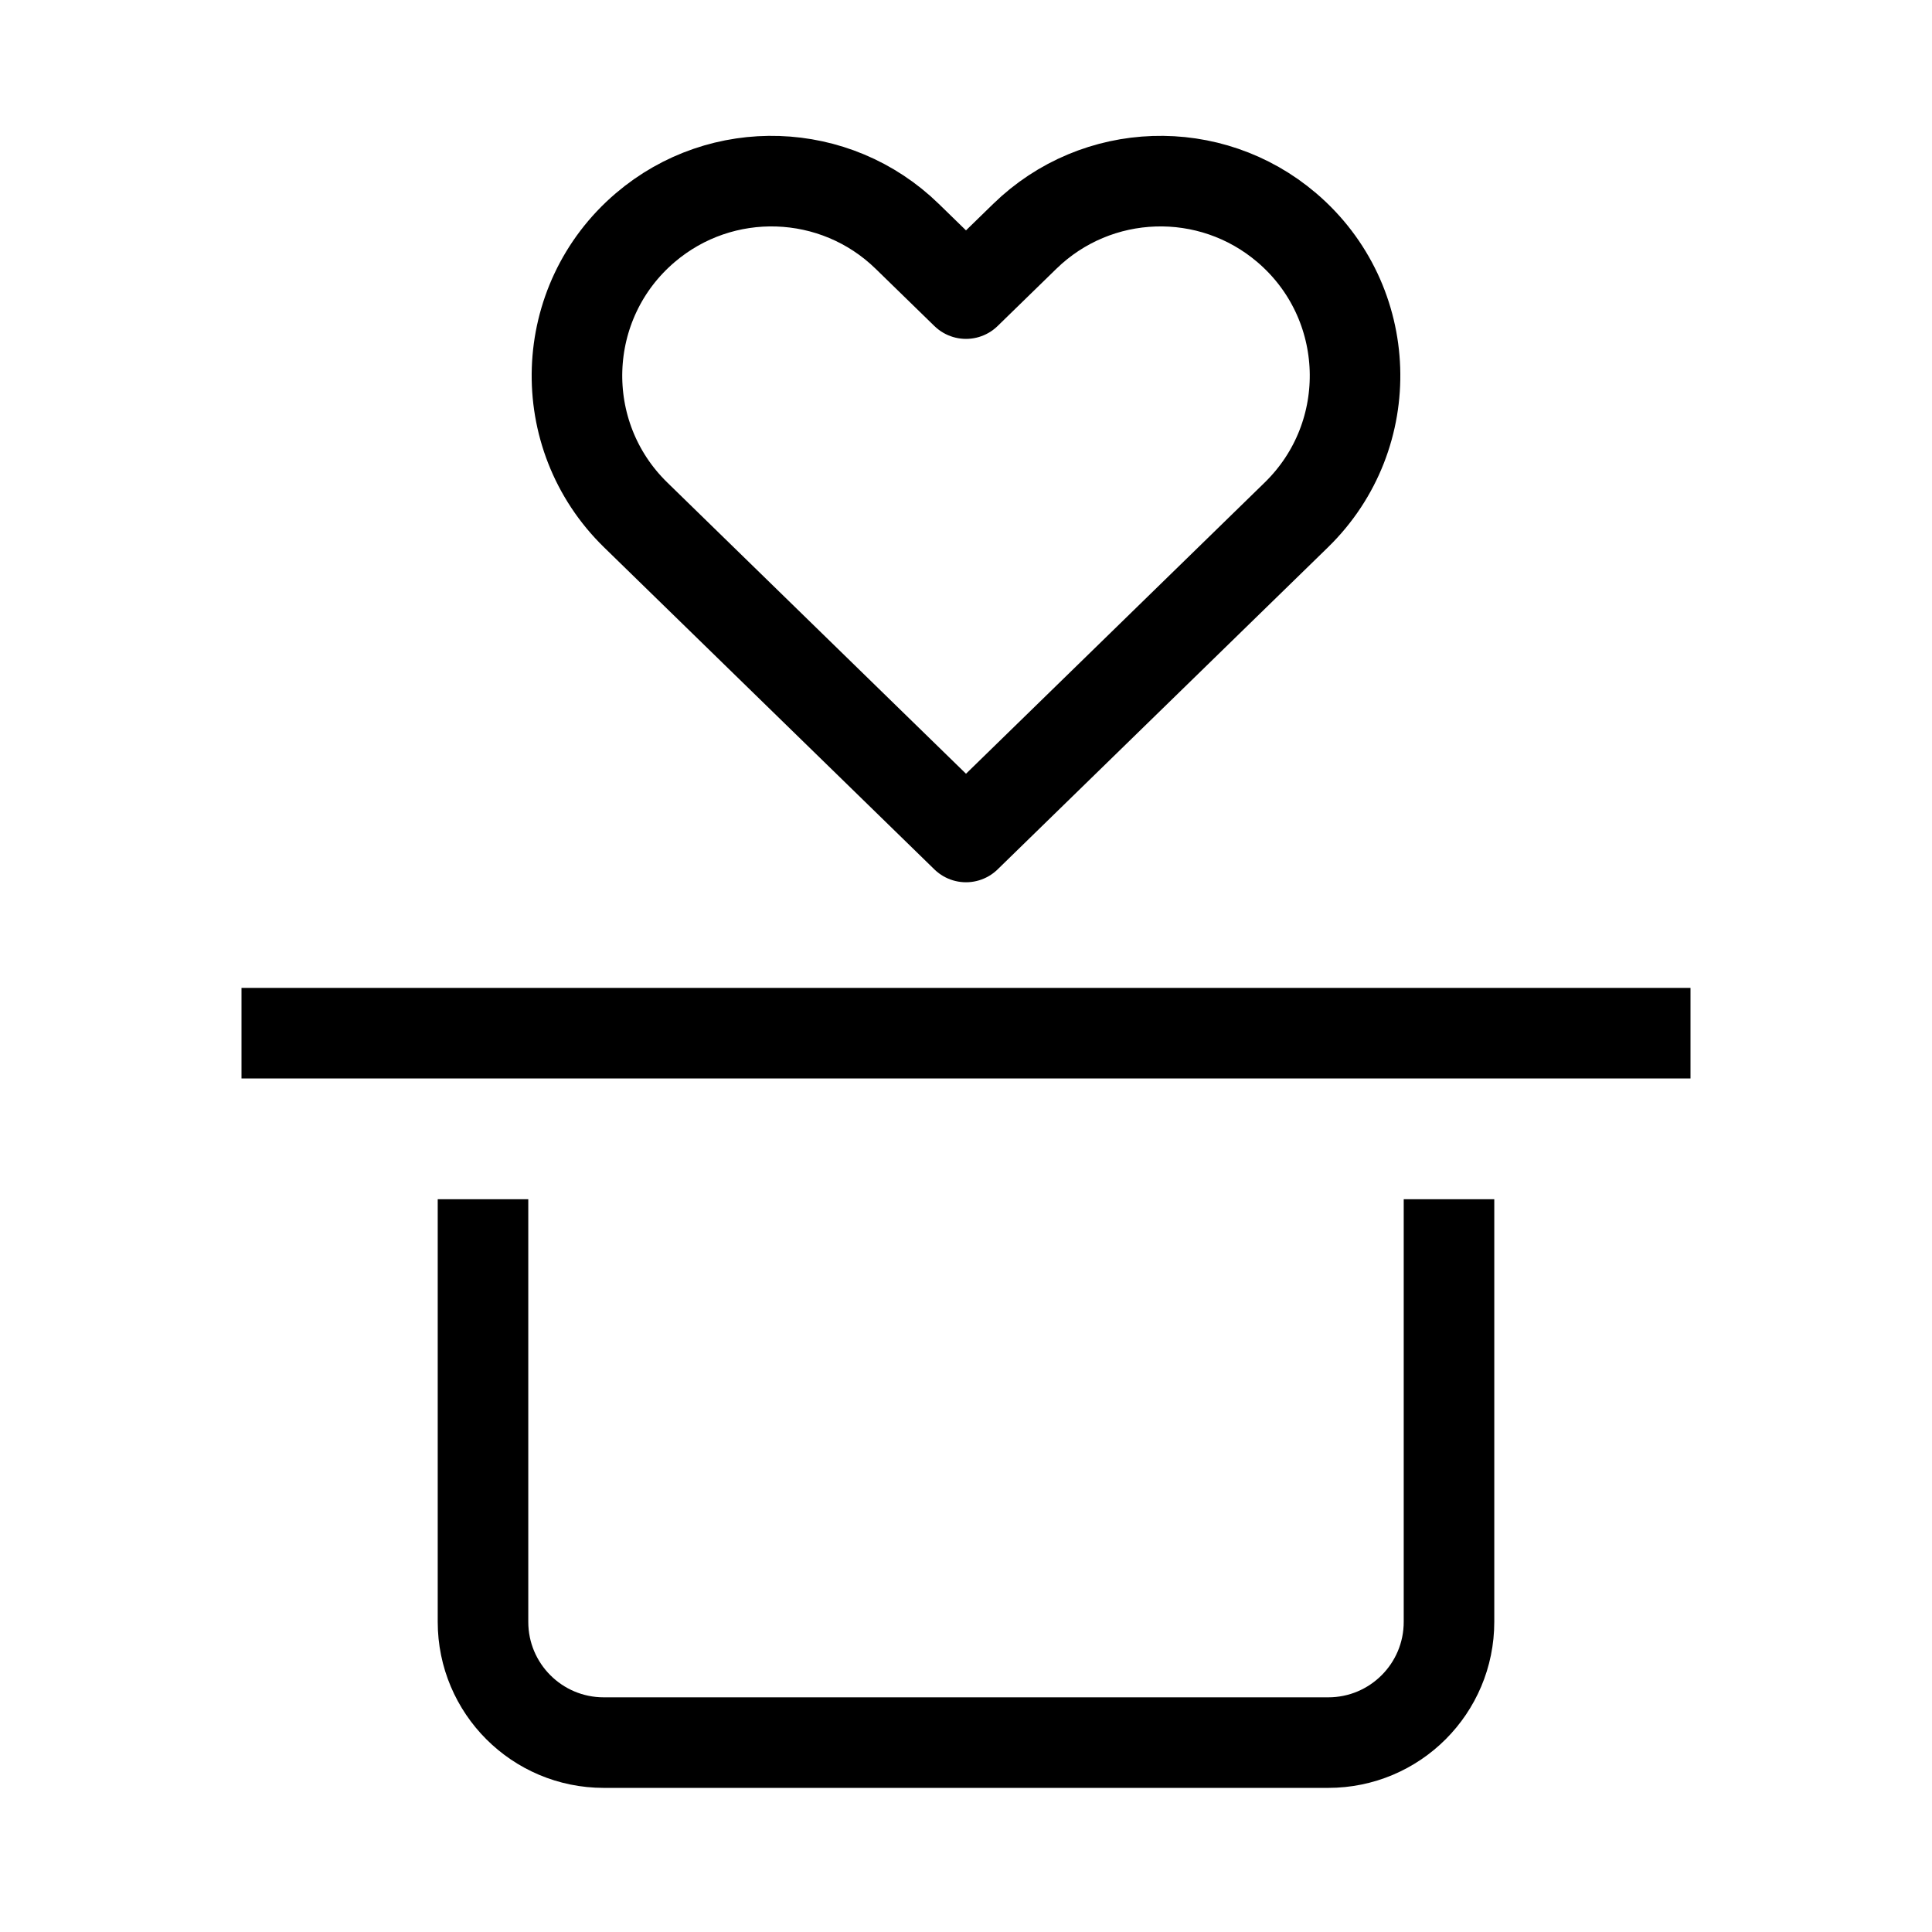
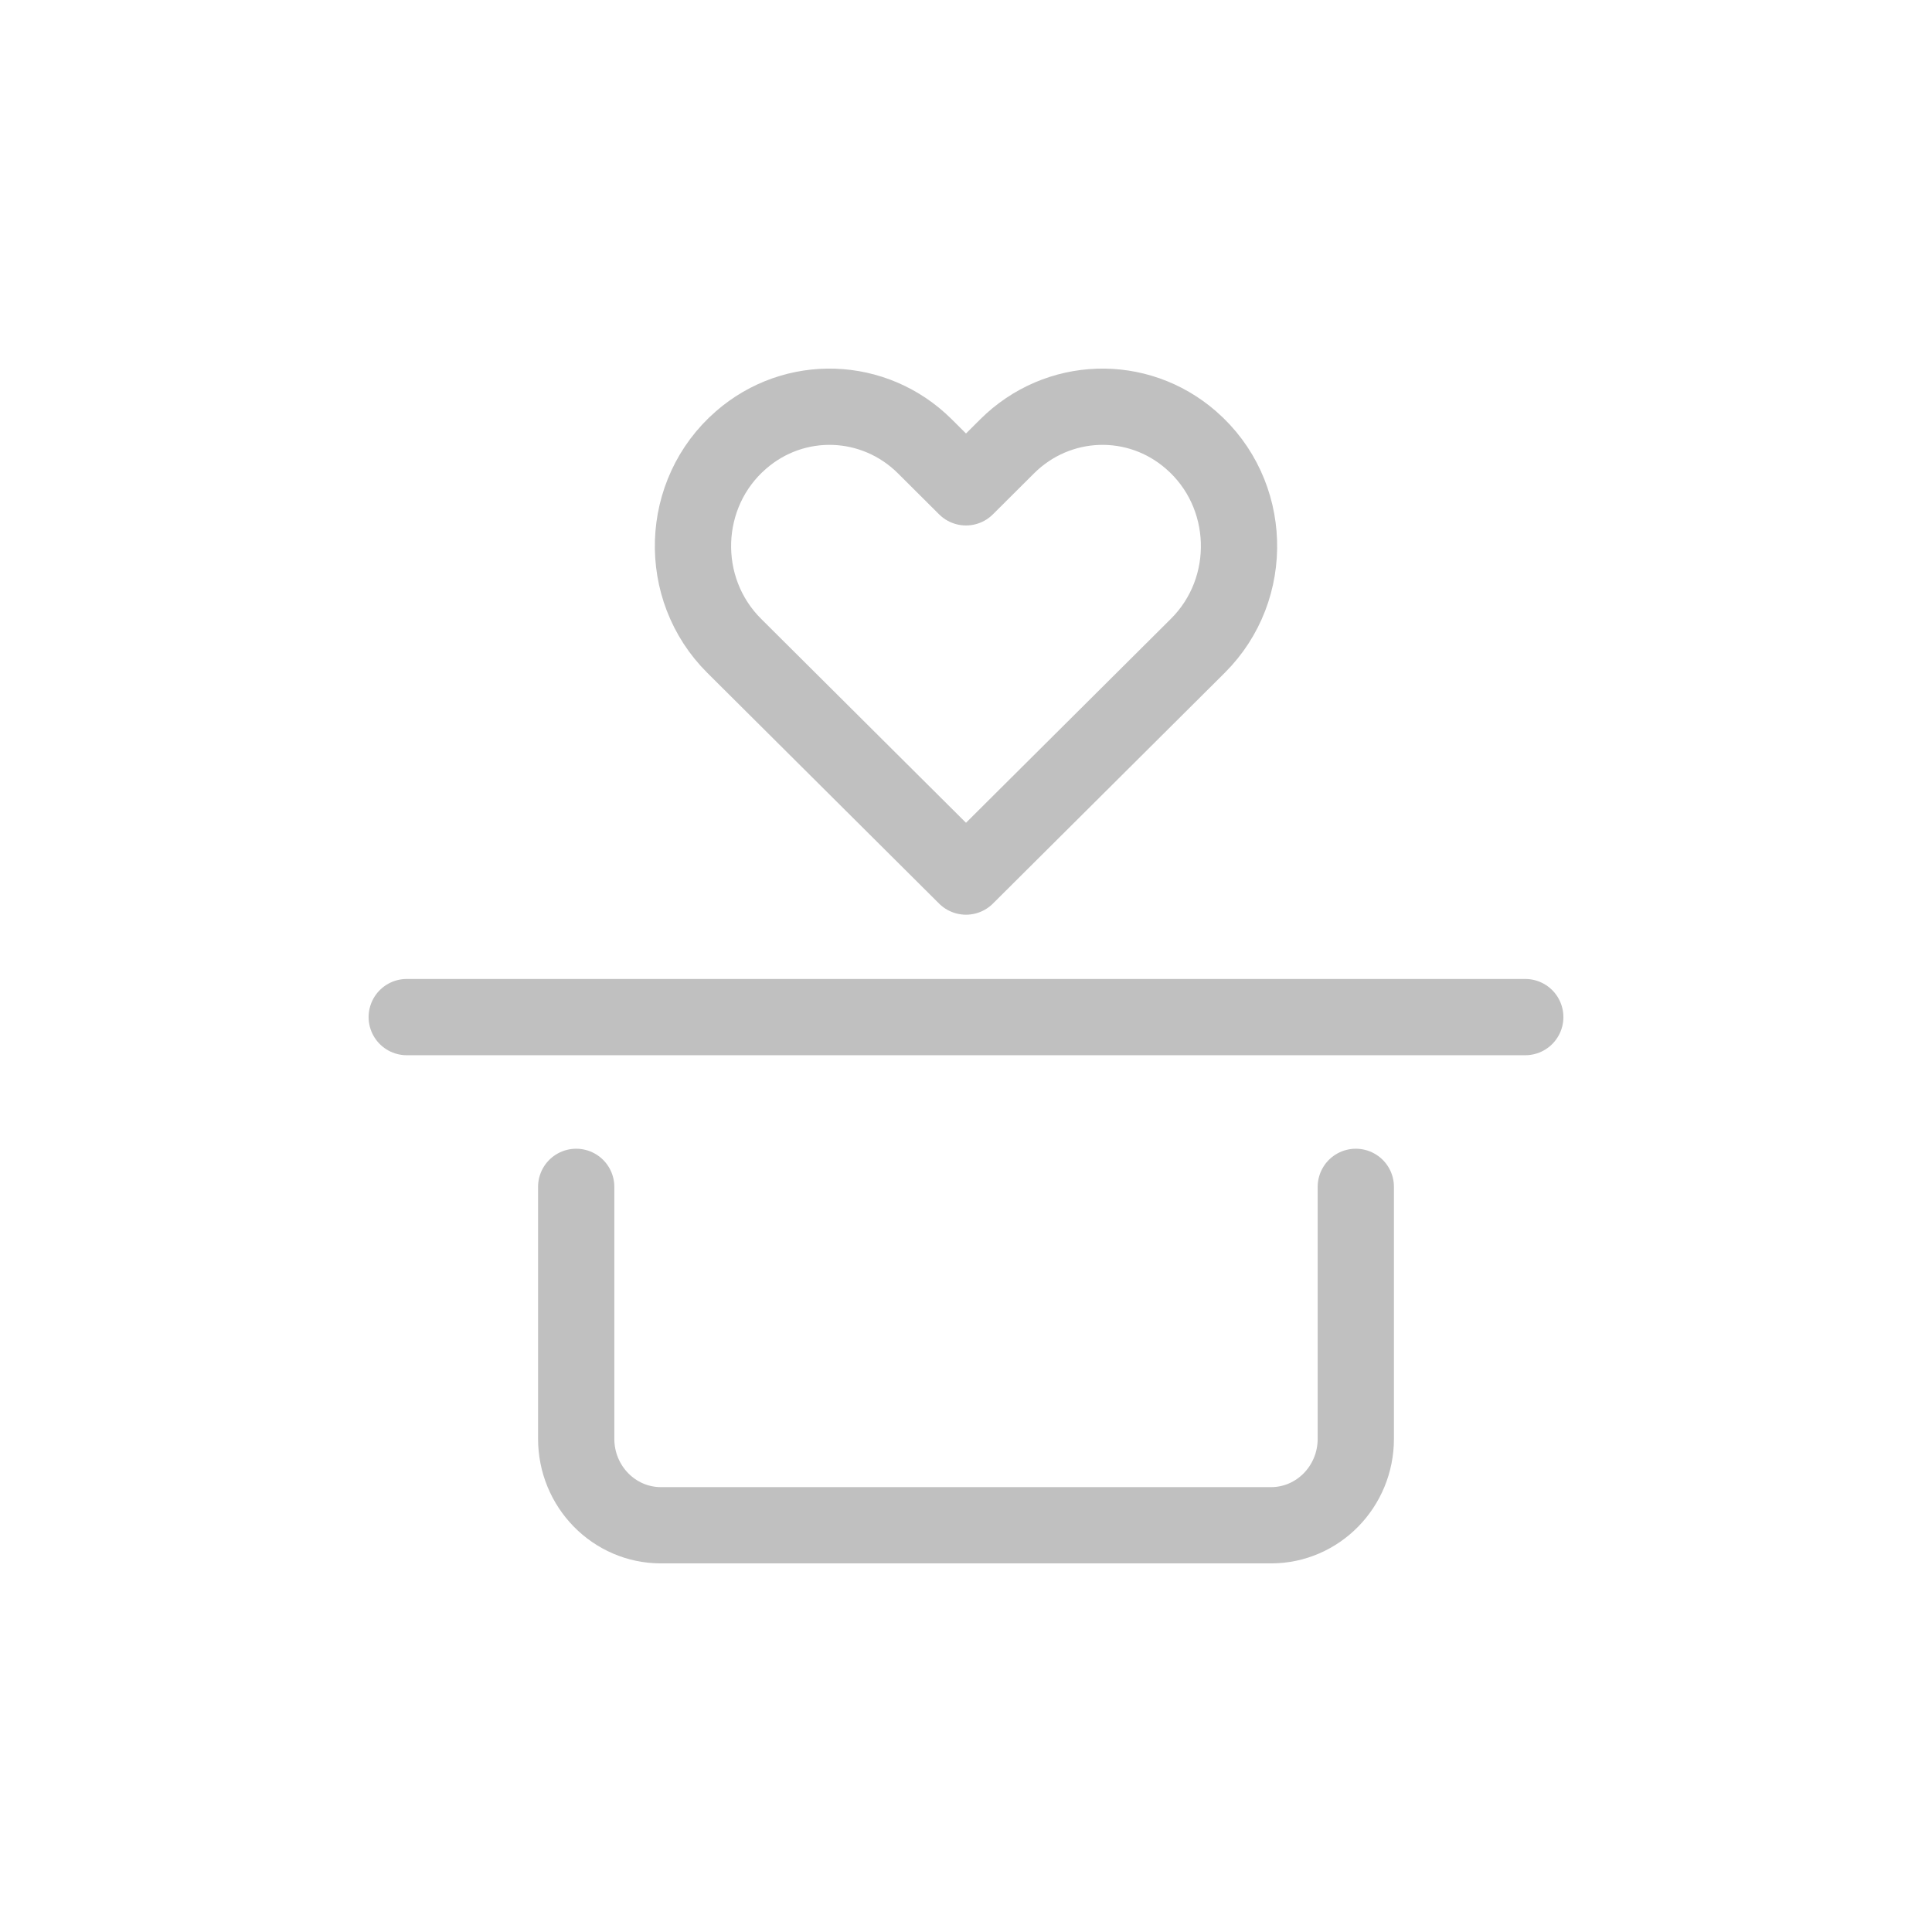
- <svg xmlns="http://www.w3.org/2000/svg" width="32" height="32" viewBox="0 0 32 32" fill="none">
-   <path d="M8 19.863V26.863C8 27.968 8.895 28.863 10 28.863H22C23.105 28.863 24 27.968 24 26.863V19.863M4 17.113H28M10.529 8.529L16 13.863L21.471 8.529C22.829 7.205 22.755 5.001 21.313 3.771C20.046 2.69 18.165 2.753 16.973 3.915L16 4.863L15.027 3.915C13.835 2.753 11.954 2.69 10.687 3.771C9.245 5.001 9.171 7.205 10.529 8.529Z" stroke="black" stroke-width="1.5" stroke-linejoin="round" />
+ <svg xmlns="http://www.w3.org/2000/svg" width="38" height="38" viewBox="0 0 38 38" fill="none">
+   <path d="M11.333 23.344V28.299C11.333 29.238 12.079 30 13 30H25C25.921 30 26.667 29.238 26.667 28.299V23.344M8 20.005H30M14.441 12.703L19 17.241L23.559 12.703C24.691 11.577 24.63 9.702 23.427 8.656C22.372 7.736 20.804 7.79 19.81 8.778L19 9.585L18.19 8.778C17.196 7.79 15.628 7.736 14.573 8.656C13.37 9.702 13.309 11.577 14.441 12.703Z" stroke="#C0C0C0" stroke-width="1.5" stroke-linecap="round" stroke-linejoin="round" />
</svg>
